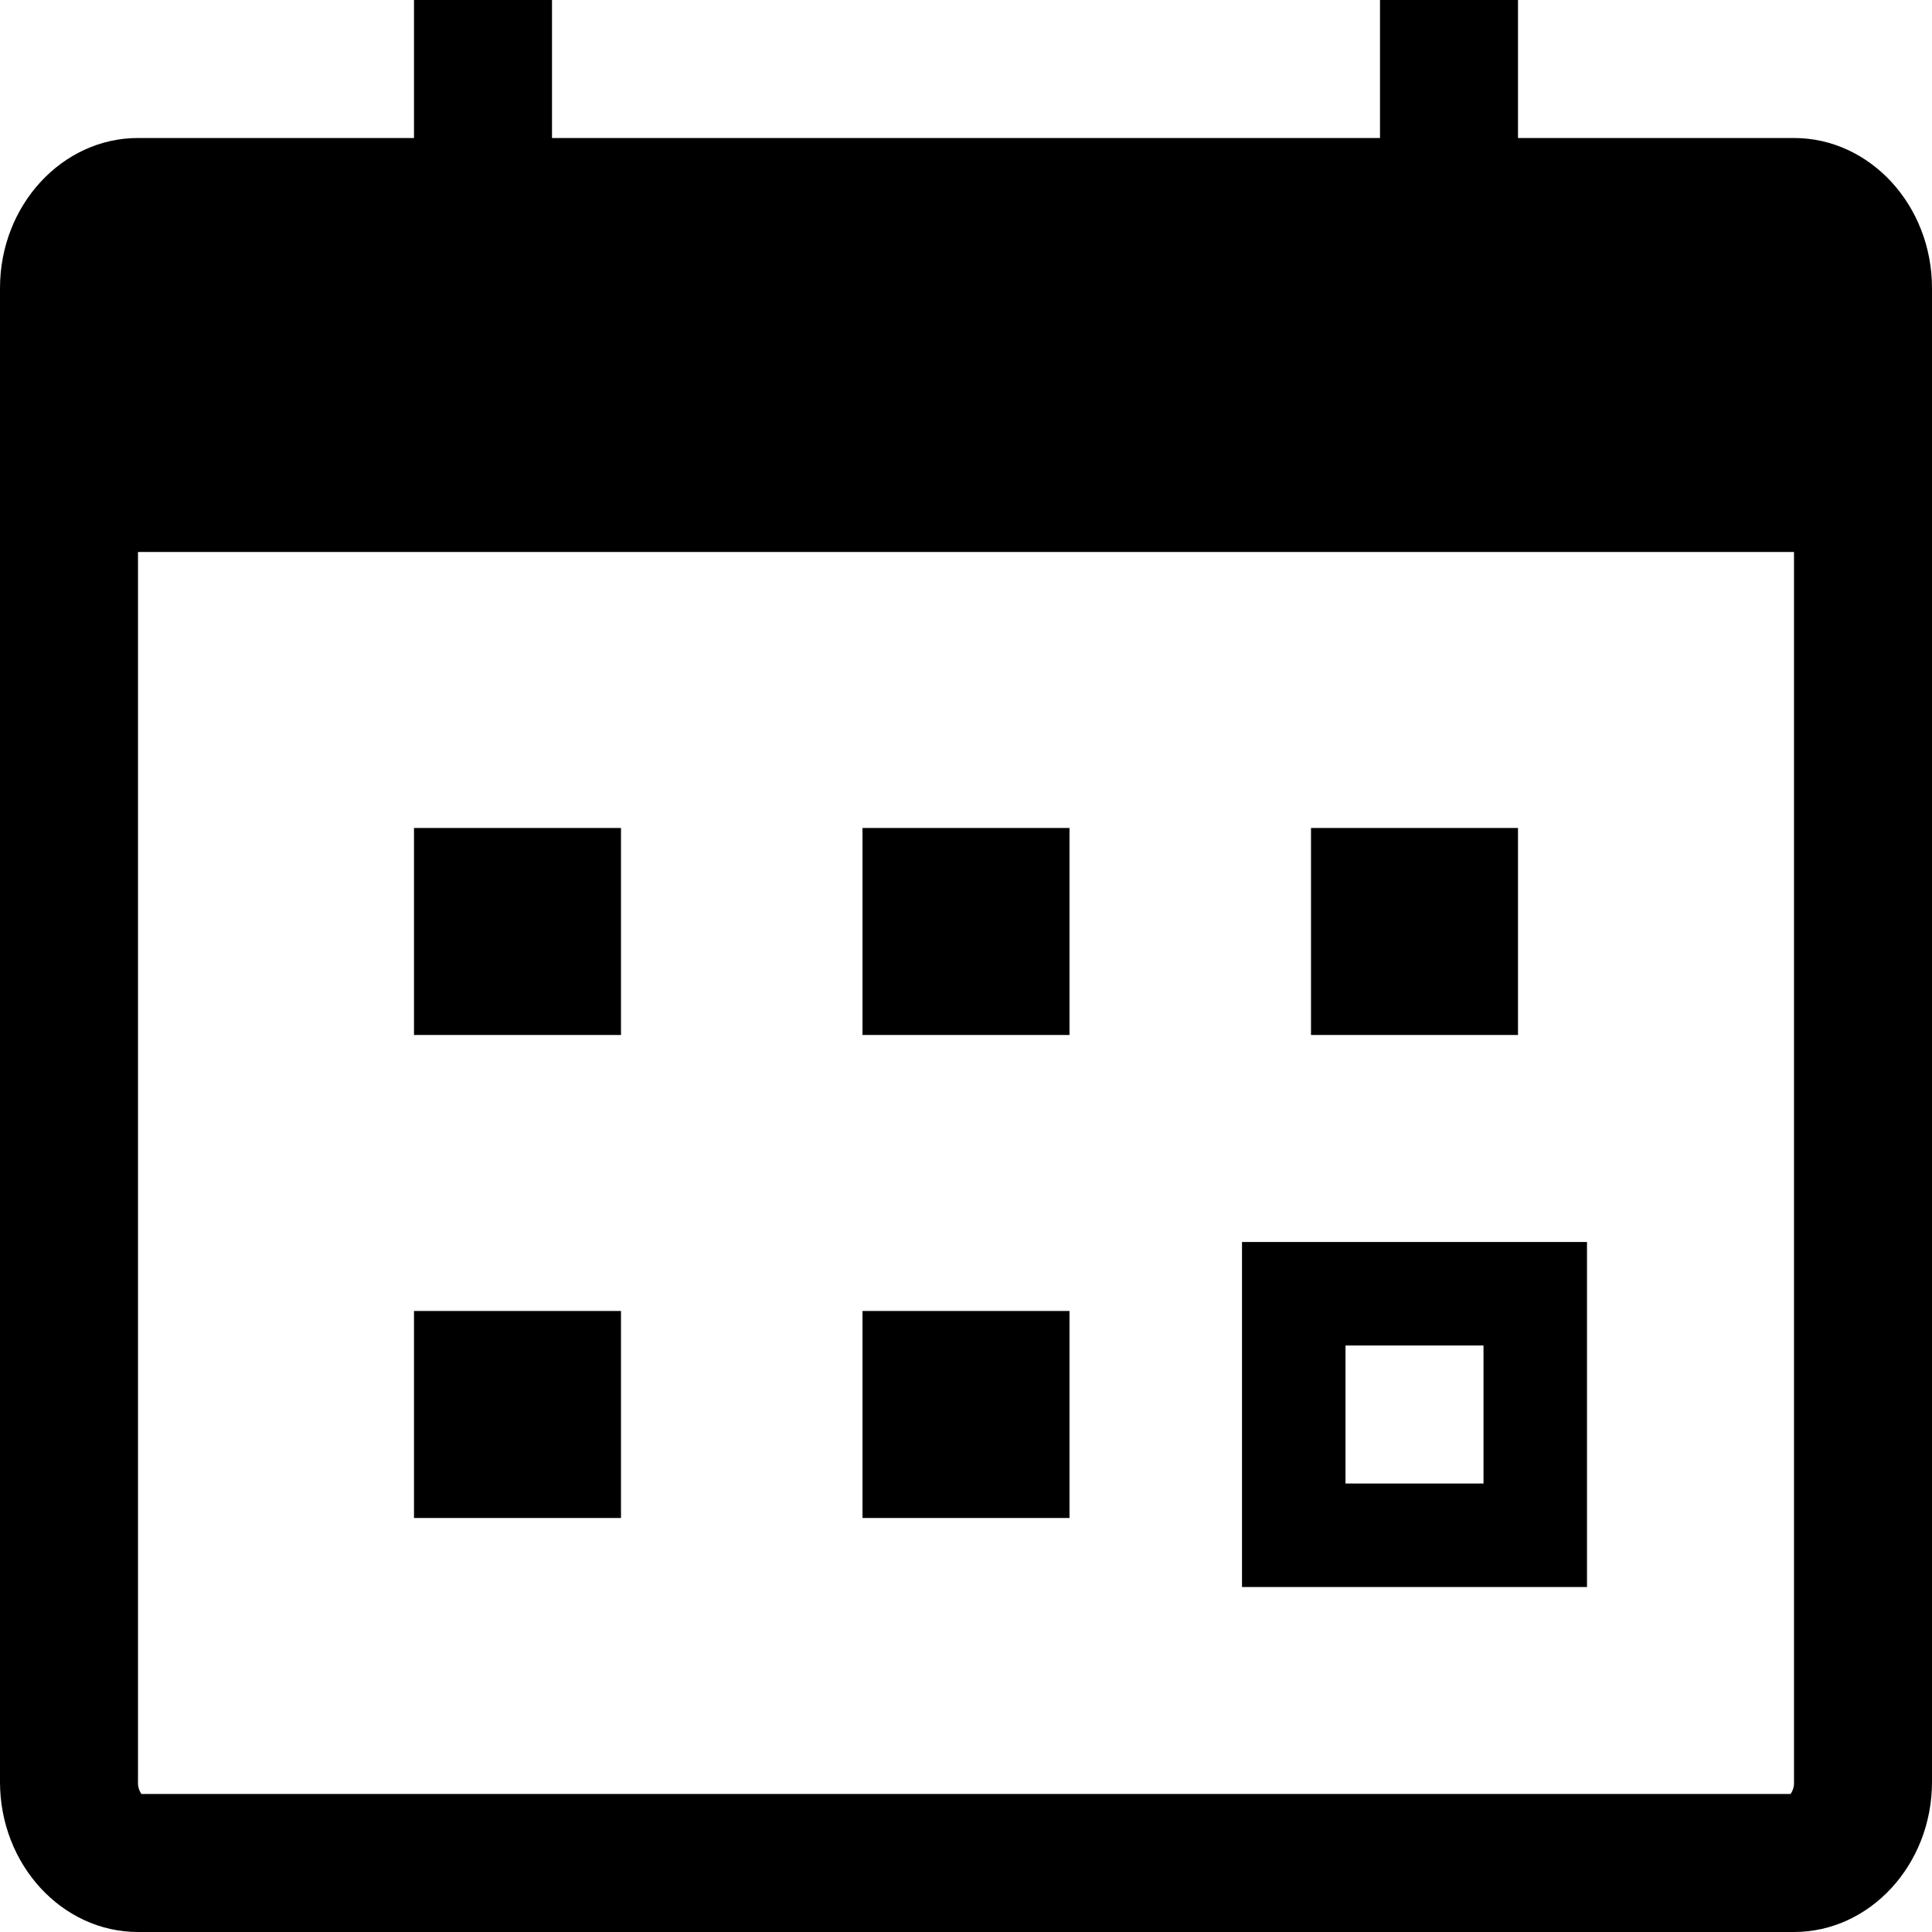
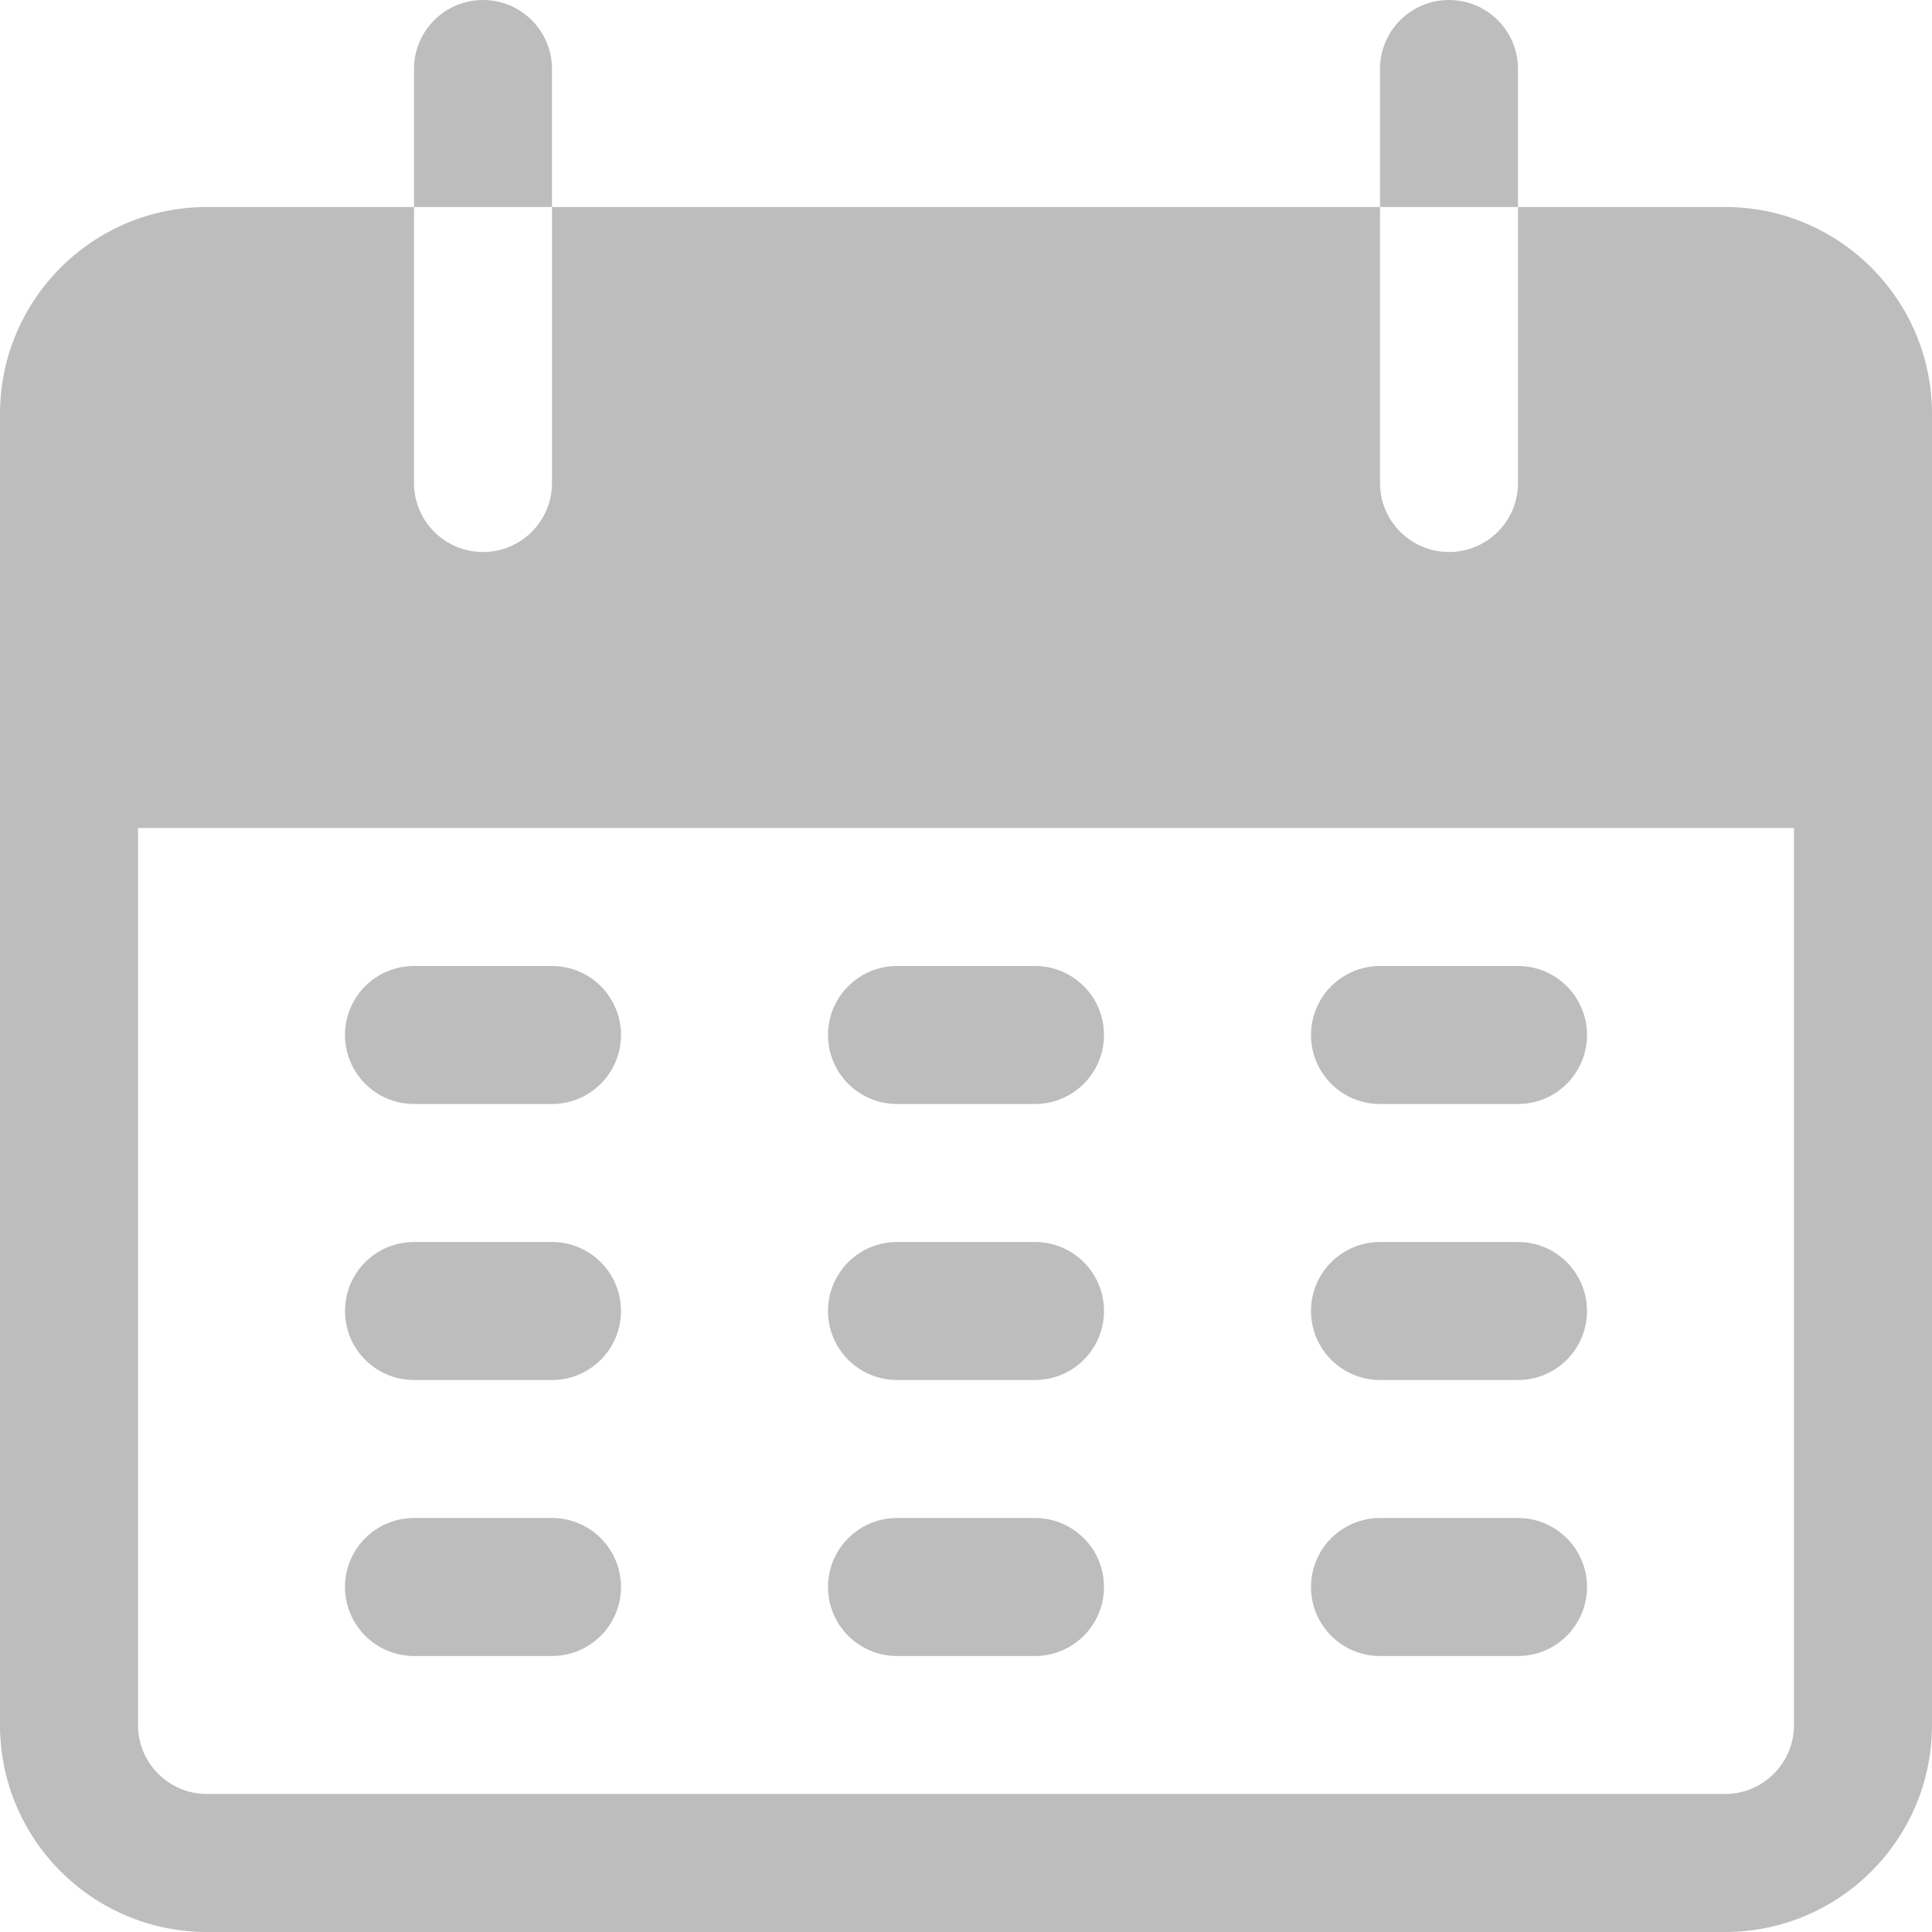
- <svg xmlns="http://www.w3.org/2000/svg" width="16" height="16" viewBox="8 8 112 112">
-   <path d="m112 16h-16v-8h-8v8h-48v-8h-8v8h-16c-4.4 0-8 3.9-8 8.7v86.6c0 4.8 3.6 8.7 8 8.7h96c4.4 0 8-3.9 8-8.7v-86.6c0-4.8-3.6-8.7-8-8.7zm0 95.3a1.1 1.1 0 0 1 -.2.7h-95.6a1.1 1.1 0 0 1 -.2-.7v-71.3h96zm-68-43.3h-12v-12h12zm0 28h-12v-12h12zm26-28h-12v-12h12zm0 28h-12v-12h12zm26-28h-12v-12h12zm4 12h-20v20h20zm-6 14h-8v-8h8z " fill="#000000" />
+ <svg xmlns="http://www.w3.org/2000/svg" version="1.1" id="Capa_1" x="0px" y="0px" viewBox="0 0 477.867 477.867" style="enable-background:new 0 0 477.867 477.867;" xml:space="preserve" width="20" height="20" fill="#bdbdbd">
+   <g>
+     <g>
+       <path d="M119.467,0C110.041,0,102.4,7.641,102.4,17.067V51.2h34.133V17.067C136.533,7.641,128.892,0,119.467,0z" />
+     </g>
+   </g>
+   <g>
+     <g>
+       <path d="M358.4,0c-9.426,0-17.067,7.641-17.067,17.067V51.2h34.133V17.067C375.467,7.641,367.826,0,358.4,0z" />
+     </g>
+   </g>
+   <g>
+     <g>
+       <path d="M426.667,51.2h-51.2v68.267c0,9.426-7.641,17.067-17.067,17.067s-17.067-7.641-17.067-17.067V51.2h-204.8v68.267    c0,9.426-7.641,17.067-17.067,17.067s-17.067-7.641-17.067-17.067V51.2H51.2C22.923,51.2,0,74.123,0,102.4v324.267    c0,28.277,22.923,51.2,51.2,51.2h375.467c28.277,0,51.2-22.923,51.2-51.2V102.4C477.867,74.123,454.944,51.2,426.667,51.2z     M443.733,426.667c0,9.426-7.641,17.067-17.067,17.067H51.2c-9.426,0-17.067-7.641-17.067-17.067V204.8h409.6V426.667z" />
+     </g>
+   </g>
+   <g>
+     <g>
+       <path d="M136.533,238.933H102.4c-9.426,0-17.067,7.641-17.067,17.067s7.641,17.067,17.067,17.067h34.133    c9.426,0,17.067-7.641,17.067-17.067S145.959,238.933,136.533,238.933z" />
+     </g>
+   </g>
+   <g>
+     <g>
+       <path d="M256,238.933h-34.133c-9.426,0-17.067,7.641-17.067,17.067s7.641,17.067,17.067,17.067H256    c9.426,0,17.067-7.641,17.067-17.067S265.426,238.933,256,238.933z" />
+     </g>
+   </g>
+   <g>
+     <g>
+       <path d="M375.467,238.933h-34.133c-9.426,0-17.067,7.641-17.067,17.067s7.641,17.067,17.067,17.067h34.133    c9.426,0,17.067-7.641,17.067-17.067S384.892,238.933,375.467,238.933z" />
+     </g>
+   </g>
+   <g>
+     <g>
+       <path d="M136.533,307.2H102.4c-9.426,0-17.067,7.641-17.067,17.067c0,9.426,7.641,17.067,17.067,17.067h34.133    c9.426,0,17.067-7.641,17.067-17.067C153.6,314.841,145.959,307.2,136.533,307.2z" />
+     </g>
+   </g>
+   <g>
+     <g>
+       <path d="M256,307.2h-34.133c-9.426,0-17.067,7.641-17.067,17.067c0,9.426,7.641,17.067,17.067,17.067H256    c9.426,0,17.067-7.641,17.067-17.067C273.067,314.841,265.426,307.2,256,307.2z" />
+     </g>
+   </g>
+   <g>
+     <g>
+       <path d="M375.467,307.2h-34.133c-9.426,0-17.067,7.641-17.067,17.067c0,9.426,7.641,17.067,17.067,17.067h34.133    c9.426,0,17.067-7.641,17.067-17.067C392.533,314.841,384.892,307.2,375.467,307.2z" />
+     </g>
+   </g>
+   <g>
+     <g>
+       <path d="M136.533,375.467H102.4c-9.426,0-17.067,7.641-17.067,17.067S92.974,409.6,102.4,409.6h34.133    c9.426,0,17.067-7.641,17.067-17.067S145.959,375.467,136.533,375.467z" />
+     </g>
+   </g>
+   <g>
+     <g>
+       <path d="M256,375.467h-34.133c-9.426,0-17.067,7.641-17.067,17.067s7.641,17.067,17.067,17.067H256    c9.426,0,17.067-7.641,17.067-17.067S265.426,375.467,256,375.467z" />
+     </g>
+   </g>
+   <g>
+     <g>
+       <path d="M375.467,375.467h-34.133c-9.426,0-17.067,7.641-17.067,17.067s7.641,17.067,17.067,17.067h34.133    c9.426,0,17.067-7.641,17.067-17.067S384.892,375.467,375.467,375.467z" />
+     </g>
+   </g>
+   <g>
+ </g>
+   <g>
+ </g>
+   <g>
+ </g>
+   <g>
+ </g>
+   <g>
+ </g>
+   <g>
+ </g>
+   <g>
+ </g>
+   <g>
+ </g>
+   <g>
+ </g>
+   <g>
+ </g>
+   <g>
+ </g>
+   <g>
+ </g>
+   <g>
+ </g>
+   <g>
+ </g>
+   <g>
+ </g>
</svg>
